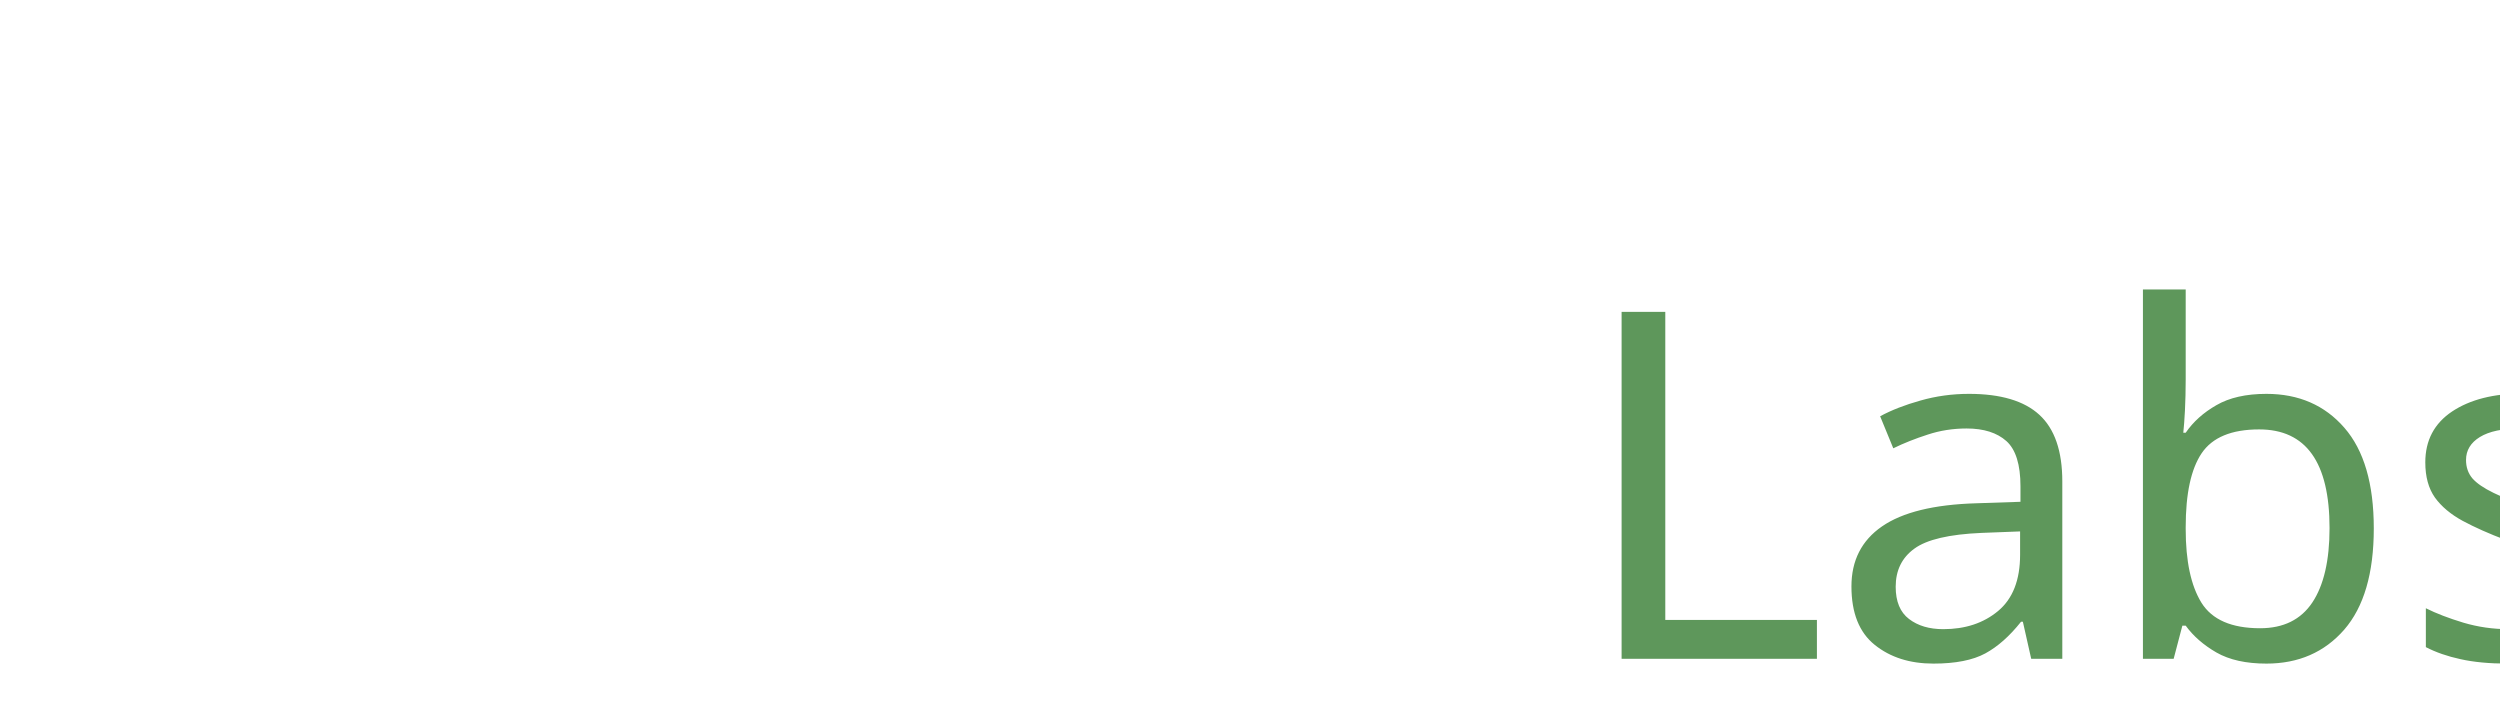
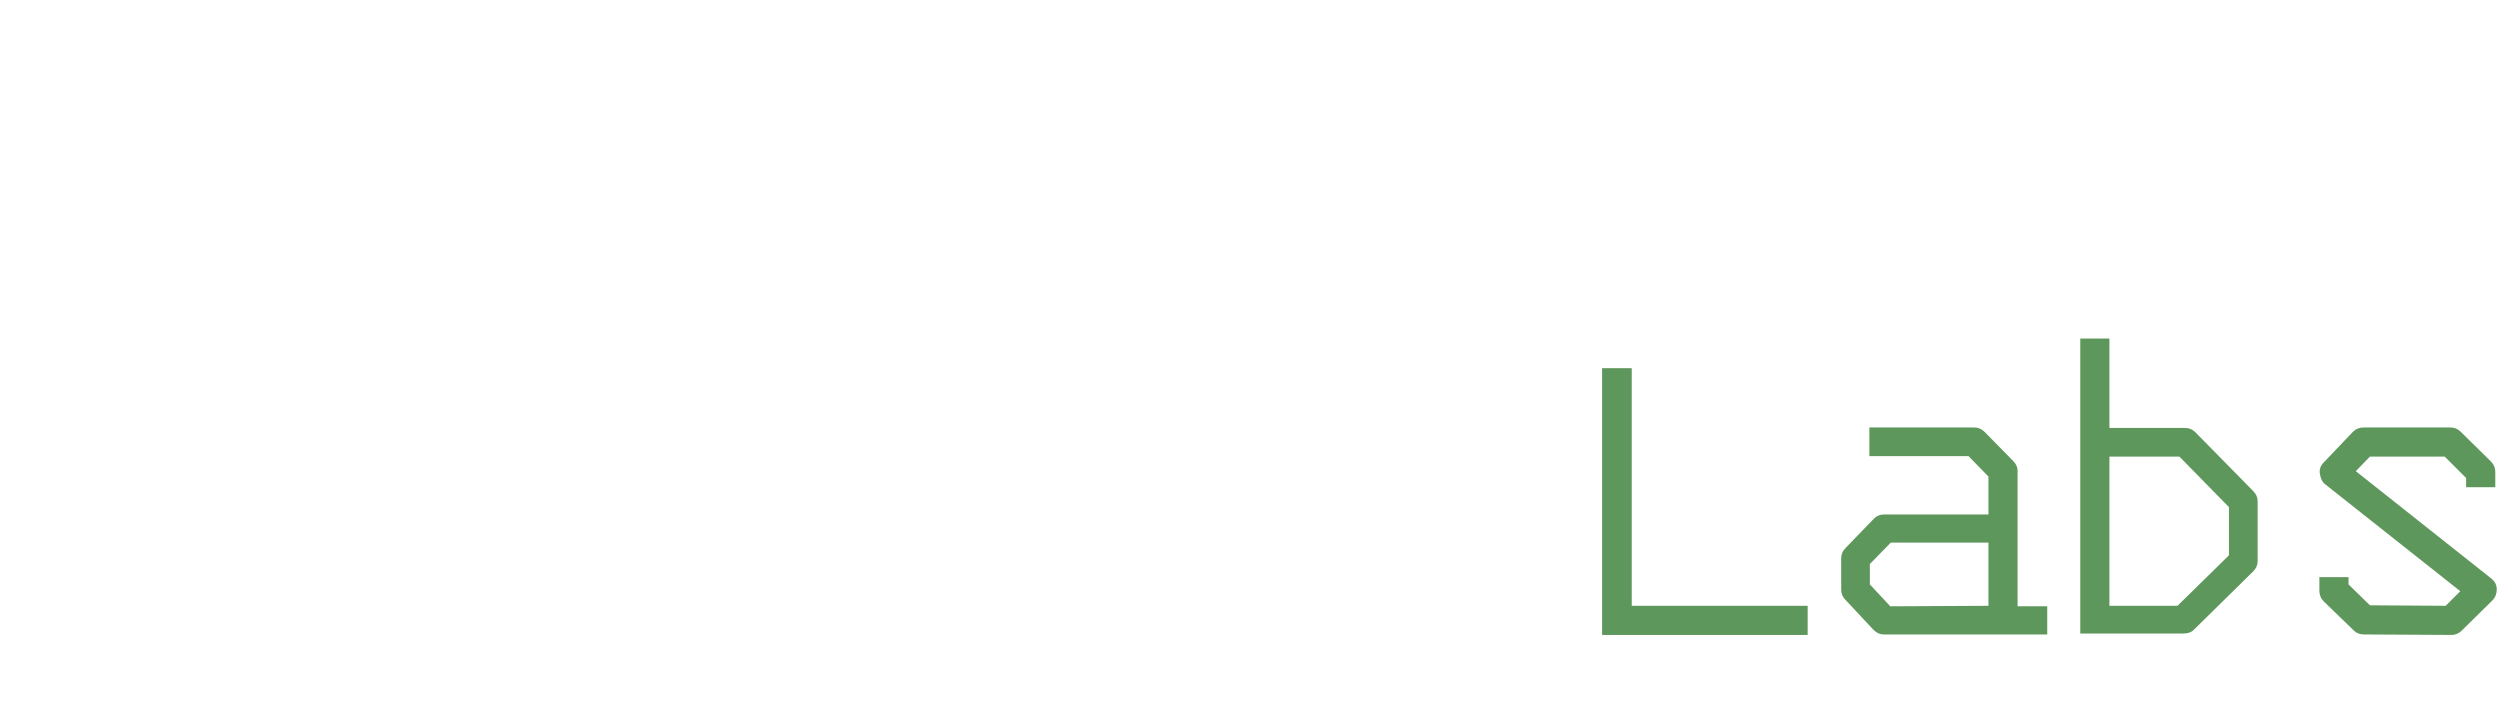
<svg xmlns="http://www.w3.org/2000/svg" width="211" height="60" viewBox="0 0 211 60" fill="none" version="1.1" id="svg4">
  <defs id="defs8">
    <rect x="-30.968" y="-32.336" width="277.276" height="150.43" id="rect462" />
    <rect x="12.5" y="14.599" width="334.519" height="47.489" id="rect348" />
    <clipPath clipPathUnits="userSpaceOnUse" id="clipPath1398">
      <g id="g1414" transform="skewX(-0.6419423)">
        <rect style="fill:#0000ff;fill-opacity:1;stroke:none;stroke-width:1.418;stroke-linejoin:round" id="rect1400" width="193.31" height="4.463" x="0" y="10.398" />
        <rect style="fill:#0000ff;fill-opacity:1;stroke:none;stroke-width:1.418;stroke-linejoin:round" id="rect1402" width="193.31" height="4.463" x="0" y="19.309" />
        <rect style="fill:#0000ff;fill-opacity:1;stroke:none;stroke-width:1.418;stroke-linejoin:round" id="rect1404" width="193.31" height="4.463" x="0" y="28.22" />
        <rect style="fill:#0000ff;fill-opacity:1;stroke:none;stroke-width:1.418;stroke-linejoin:round" id="rect1406" width="193.31" height="4.463" x="0" y="37.131" />
        <rect style="fill:#0000ff;fill-opacity:1;stroke:none;stroke-width:1.418;stroke-linejoin:round" id="rect1408" width="193.31" height="4.463" x="0" y="46.043" />
        <rect style="fill:#0000ff;fill-opacity:1;stroke:none;stroke-width:1.418;stroke-linejoin:round" id="rect1410" width="193.31" height="4.463" x="0" y="54.954" />
        <rect style="fill:#0000ff;fill-opacity:1;stroke:none;stroke-width:1.418;stroke-linejoin:round" id="rect1412" width="27.77" height="8.911" x="52.285" y="30.452" />
      </g>
    </clipPath>
    <clipPath clipPathUnits="userSpaceOnUse" id="clipPath1608">
      <g id="g1630" transform="scale(0.9682461,1.032795)">
        <rect style="fill:#00a700;fill-opacity:1;stroke-width:0.089;stroke-linejoin:round" id="rect1610" width="145.438" height="3.883" x="0" y="1.1368795e-05" />
        <rect style="fill:#00a700;fill-opacity:1;stroke-width:0.089;stroke-linejoin:round" id="rect1612" width="145.438" height="3.883" x="0" y="6.207" />
        <rect style="fill:#00a700;fill-opacity:1;stroke-width:0.089;stroke-linejoin:round" id="rect1614" width="145.438" height="3.883" x="0" y="12.414" />
        <rect style="fill:#00a700;fill-opacity:1;stroke-width:0.089;stroke-linejoin:round" id="rect1616" width="145.438" height="3.883" x="0" y="18.621" />
        <rect style="fill:#00a700;fill-opacity:1;stroke-width:0.089;stroke-linejoin:round" id="rect1618" width="145.438" height="3.883" x="0" y="24.829" />
        <rect style="fill:#00a700;fill-opacity:1;stroke-width:0.089;stroke-linejoin:round" id="rect1620" width="145.438" height="3.883" x="0" y="31.036" />
        <rect style="fill:#00a700;fill-opacity:1;stroke-width:0.089;stroke-linejoin:round" id="rect1622" width="145.438" height="3.883" x="0" y="37.243" />
        <rect style="fill:#00a700;fill-opacity:1;stroke-width:0.089;stroke-linejoin:round" id="rect1624" width="145.438" height="3.883" x="0" y="43.45" />
        <rect style="fill:#00a700;fill-opacity:1;stroke-width:0.089;stroke-linejoin:round" id="rect1626" width="145.438" height="3.883" x="0" y="55.864" />
        <rect style="fill:#00a700;fill-opacity:1;stroke-width:0.089;stroke-linejoin:round" id="rect1628" width="145.438" height="3.883" x="0" y="49.657" />
      </g>
    </clipPath>
  </defs>
-   <text xml:space="preserve" style="font-style:normal;font-weight:normal;font-size:87.033px;line-height:1.25;font-family:sans-serif;display:inline;fill:#2c3b8c;fill-opacity:1;stroke:none;stroke-width:2.176" x="0" y="61.707" id="text1677" transform="scale(1.032795,0.9682461)" clip-path="url(#clipPath1608)">
-     <tspan id="tspan1675" x="0" y="61.707" style="font-style:normal;font-variant:normal;font-weight:normal;font-stretch:normal;font-family:City;-inkscape-font-specification:City;fill:#2c3b8c;fill-opacity:1;stroke-width:2.176">NTX</tspan>
-   </text>
+   <g aria-label="NTX" transform="scale(1.032795,0.9682461)" id="text1677" clip-path="url(#clipPath1608)" style="font-size:87.033px;line-height:1.25;display:inline;fill:#2c3b8c;stroke-width:2.176">
+     <path d="M 53.264,8.442 H 48.129 V 61.707 H 38.991 Q 36.293,57.007 34.378,53.264 30.723,45.867 24.108,32.899 19.495,24.021 15.579,14.622 V 61.707 H 1.828 v -8.181 H 6.963 V 8.964 H 1.828 V 0.261 H 17.581 Q 22.977,11.837 28.199,22.194 36.206,38.208 39.426,46.128 V 0.261 h 13.838 z" style="font-family:City;-inkscape-font-specification:City" id="path315" />
+     <path d="M 90.689,17.494 V 8.442 H 81.898 V 53.525 h 5.048 v 8.181 H 67.016 v -8.181 H 72.238 V 8.442 H 63.447 V 17.494 H 54.396 V 0.261 h 45.344 V 17.494 Z" style="font-family:City;-inkscape-font-specification:City" id="path317" />
+     <path d="m 142.735,8.442 h -4.874 l -10.966,22.106 11.488,22.977 h 4.787 v 8.181 h -11.488 L 121.498,39.6 110.88,61.707 H 99.74 v -8.181 h 4.874 L 116.189,30.549 105.136,8.442 h -4.787 V 0.261 h 11.662 l 9.487,21.062 10.183,-21.062 h 11.053 z" style="font-family:City;-inkscape-font-specification:City" id="path319" />
+   </g>
  <g id="layer3" />
-   <text xml:space="preserve" style="font-style:normal;font-weight:normal;font-size:41.014px;line-height:1.25;font-family:sans-serif;fill:#5e975b;fill-opacity:1;stroke:none;stroke-width:1.025" x="132.879" y="55.6" id="text2013">
-     <tspan id="tspan2011" x="132.879" y="55.6" style="font-style:normal;font-variant:normal;font-weight:normal;font-stretch:normal;font-family:'IBM 3270 Semi-Narrow';-inkscape-font-specification:'IBM 3270 Semi-Narrow';fill:#5e975b;fill-opacity:1;stroke-width:1.025">Labs</tspan>
-   </text>
+   <g aria-label="Labs" id="text2013" style="font-size:41.014px;line-height:1.25;fill:#5e975b;stroke-width:1.025">
+     <path d="m 135.217,31.074 h 2.502 v 20.056 h 14.847 v 2.461 h -17.349 z" style="font-family:'IBM 3270 Semi-Narrow';-inkscape-font-specification:'IBM 3270 Semi-Narrow'" id="path418" />
+     <path d="m 167.824,51.13 v -5.332 h -8.244 l -1.764,1.805 v 1.723 l 1.723,1.846 z m 2.461,0.041 h 2.502 v 2.379 h -13.781 q -0.492,0 -0.861,-0.369 l -2.379,-2.543 q -0.369,-0.369 -0.369,-0.861 v -2.666 q 0,-0.492 0.369,-0.861 l 2.42,-2.502 q 0.328,-0.328 0.861,-0.328 h 8.777 v -3.199 l -1.682,-1.723 h -8.367 v -2.42 h 8.859 q 0.492,0 0.861,0.369 l 2.42,2.461 q 0.369,0.369 0.369,0.82 z" style="font-family:'IBM 3270 Semi-Narrow';-inkscape-font-specification:'IBM 3270 Semi-Narrow'" id="path420" />
+     <path d="M 175.575,53.468 V 28.572 h 2.461 v 7.547 h 6.398 q 0.492,0 0.861,0.369 l 4.881,4.963 q 0.369,0.369 0.369,0.861 v 5.045 q 0,0.492 -0.369,0.861 l -5.045,4.963 q -0.287,0.287 -0.861,0.287 z m 2.461,-2.338 h 5.742 l 4.348,-4.265 V 42.804 l -4.183,-4.265 h -5.906 z" style="font-family:'IBM 3270 Semi-Narrow';-inkscape-font-specification:'IBM 3270 Semi-Narrow'" id="path422" />
+     <path d="m 208.141,40.343 -1.805,-1.805 h -6.316 l -1.189,1.23 11.443,9.064 q 0.451,0.369 0.451,0.902 0,0.574 -0.369,0.943 l -2.584,2.543 q -0.369,0.369 -0.861,0.369 l -7.383,-0.041 q -0.533,0 -0.861,-0.328 l -2.543,-2.461 q -0.369,-0.369 -0.369,-0.902 v -1.148 h 2.461 v 0.615 l 1.805,1.764 6.398,0.041 1.23,-1.23 -11.402,-9.023 q -0.369,-0.287 -0.451,-0.902 -0.082,-0.533 0.328,-0.943 l 2.461,-2.584 q 0.369,-0.369 0.902,-0.369 h 7.342 q 0.492,0 0.861,0.369 l 2.543,2.502 q 0.369,0.369 0.369,0.861 v 1.312 h -2.461 z" style="font-family:'IBM 3270 Semi-Narrow';-inkscape-font-specification:'IBM 3270 Semi-Narrow'" id="path424" />
+   </g>
</svg>
